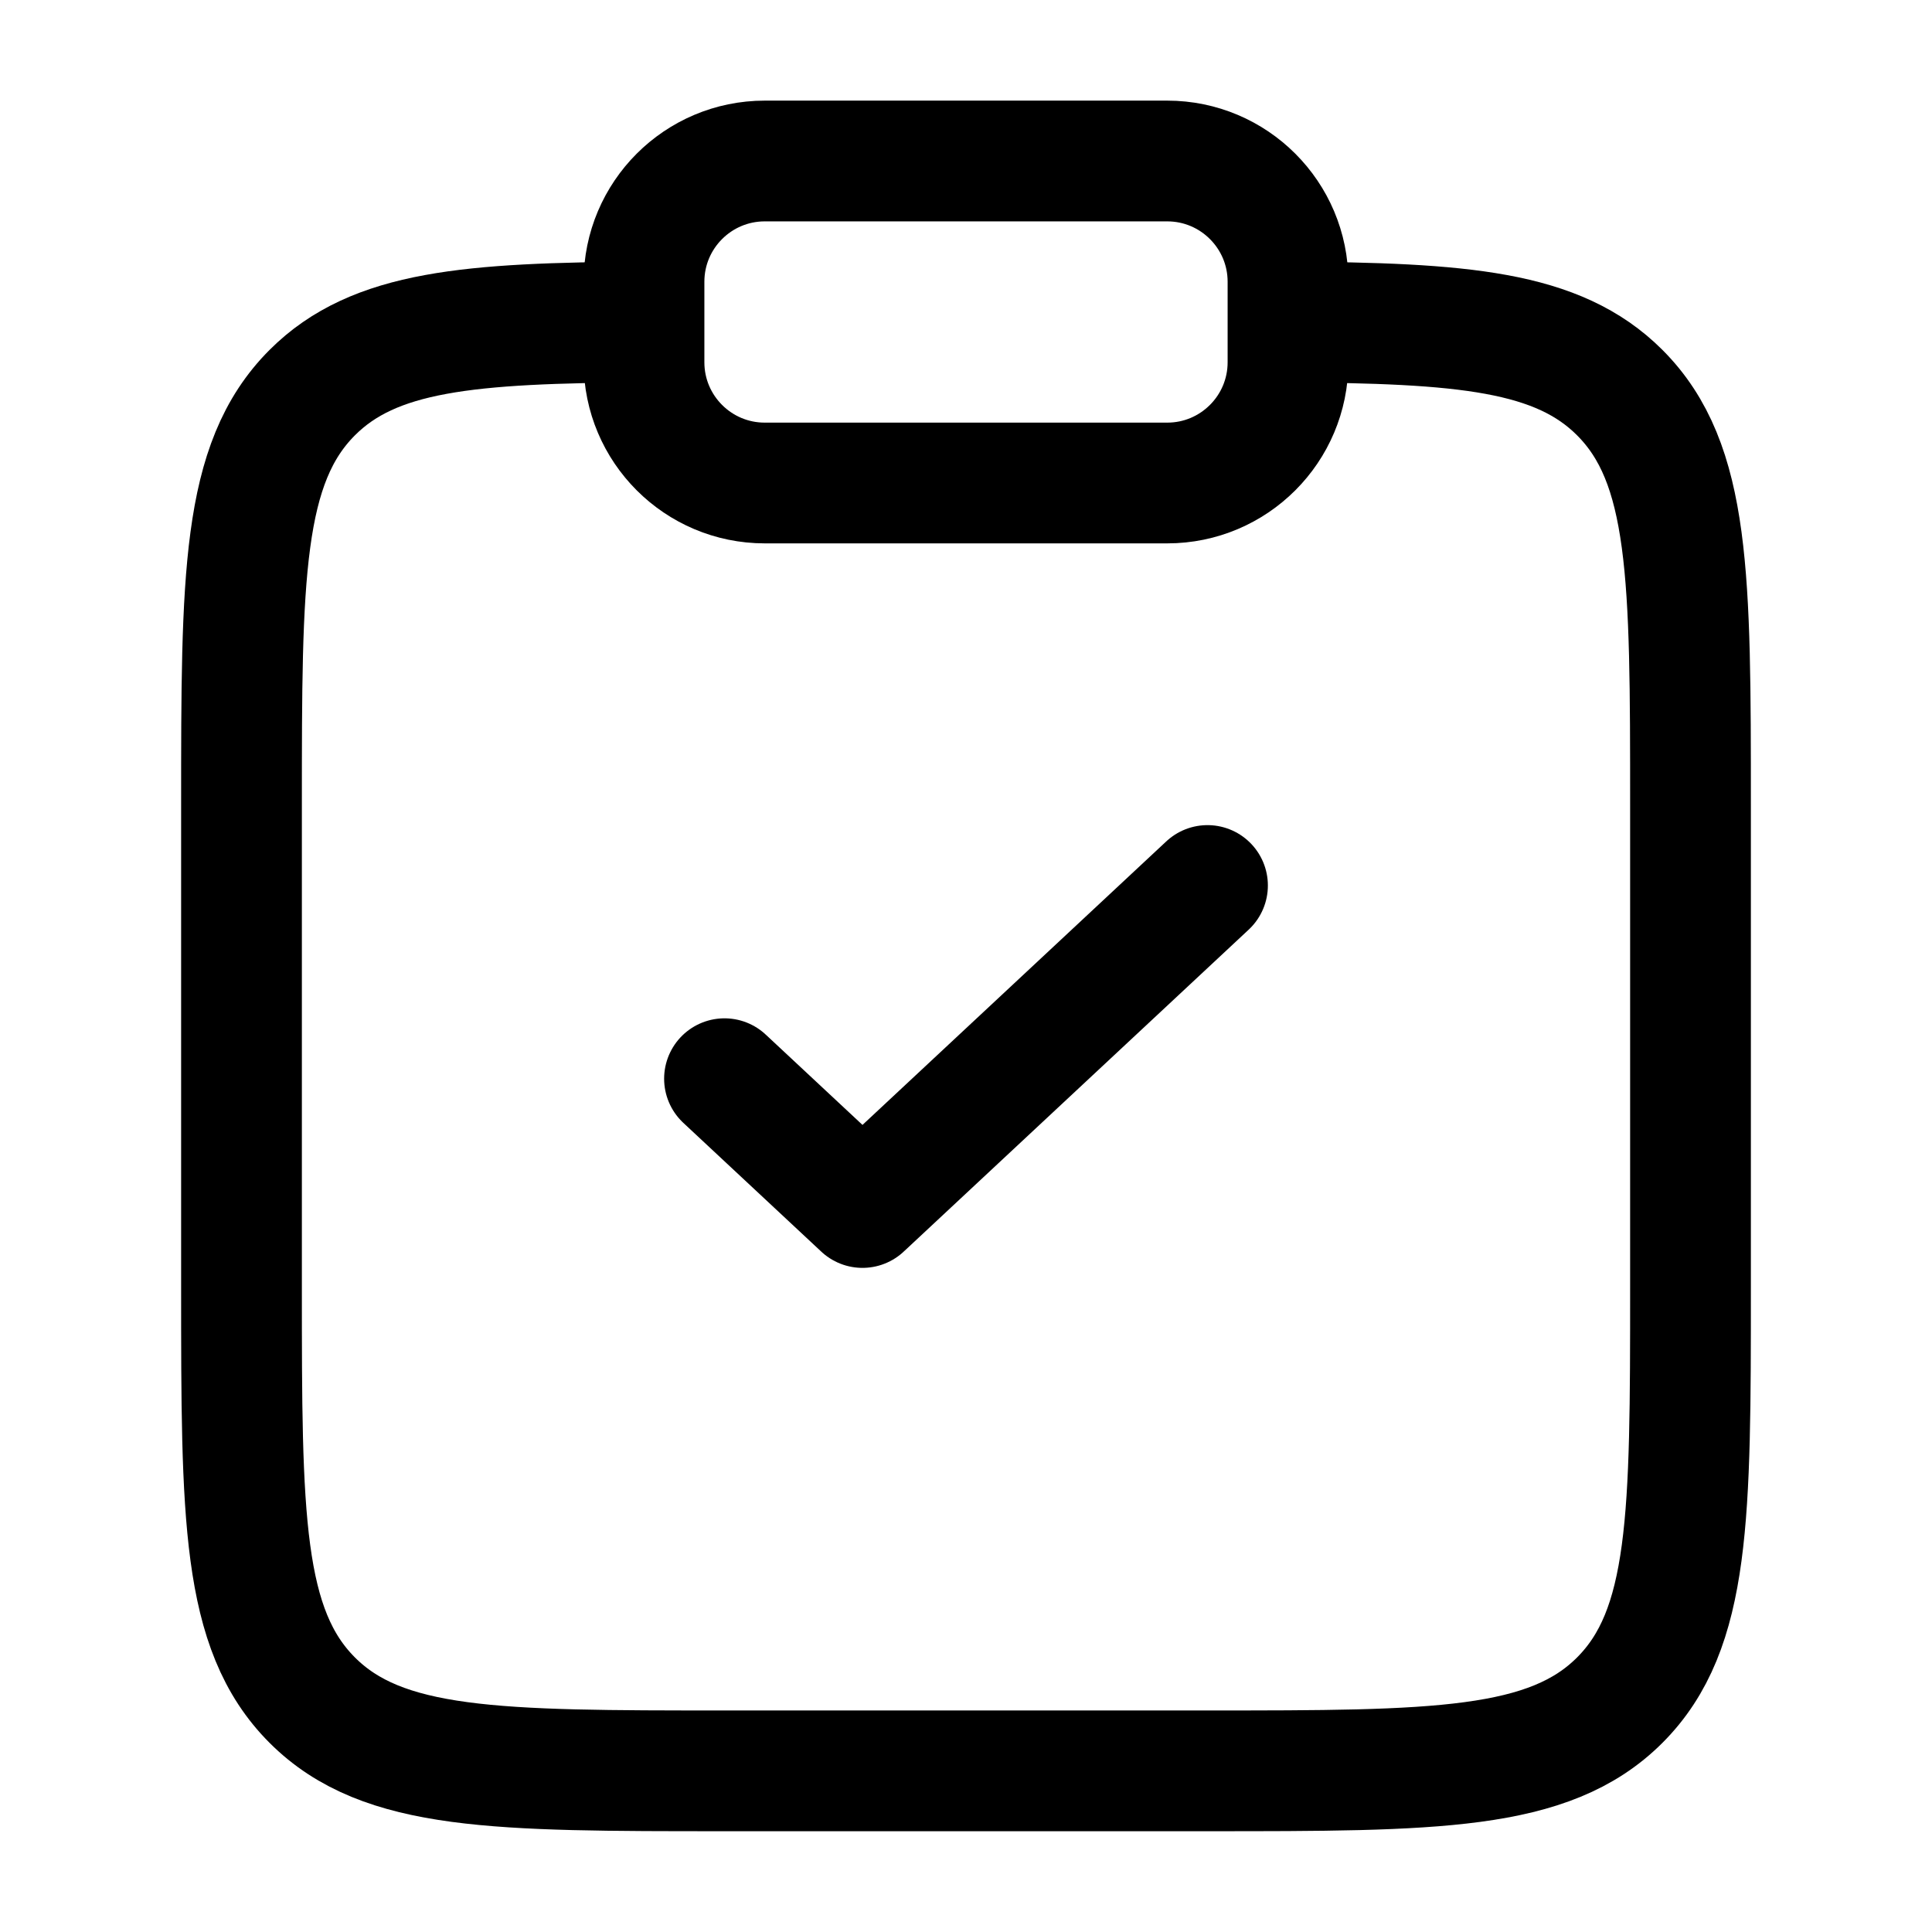
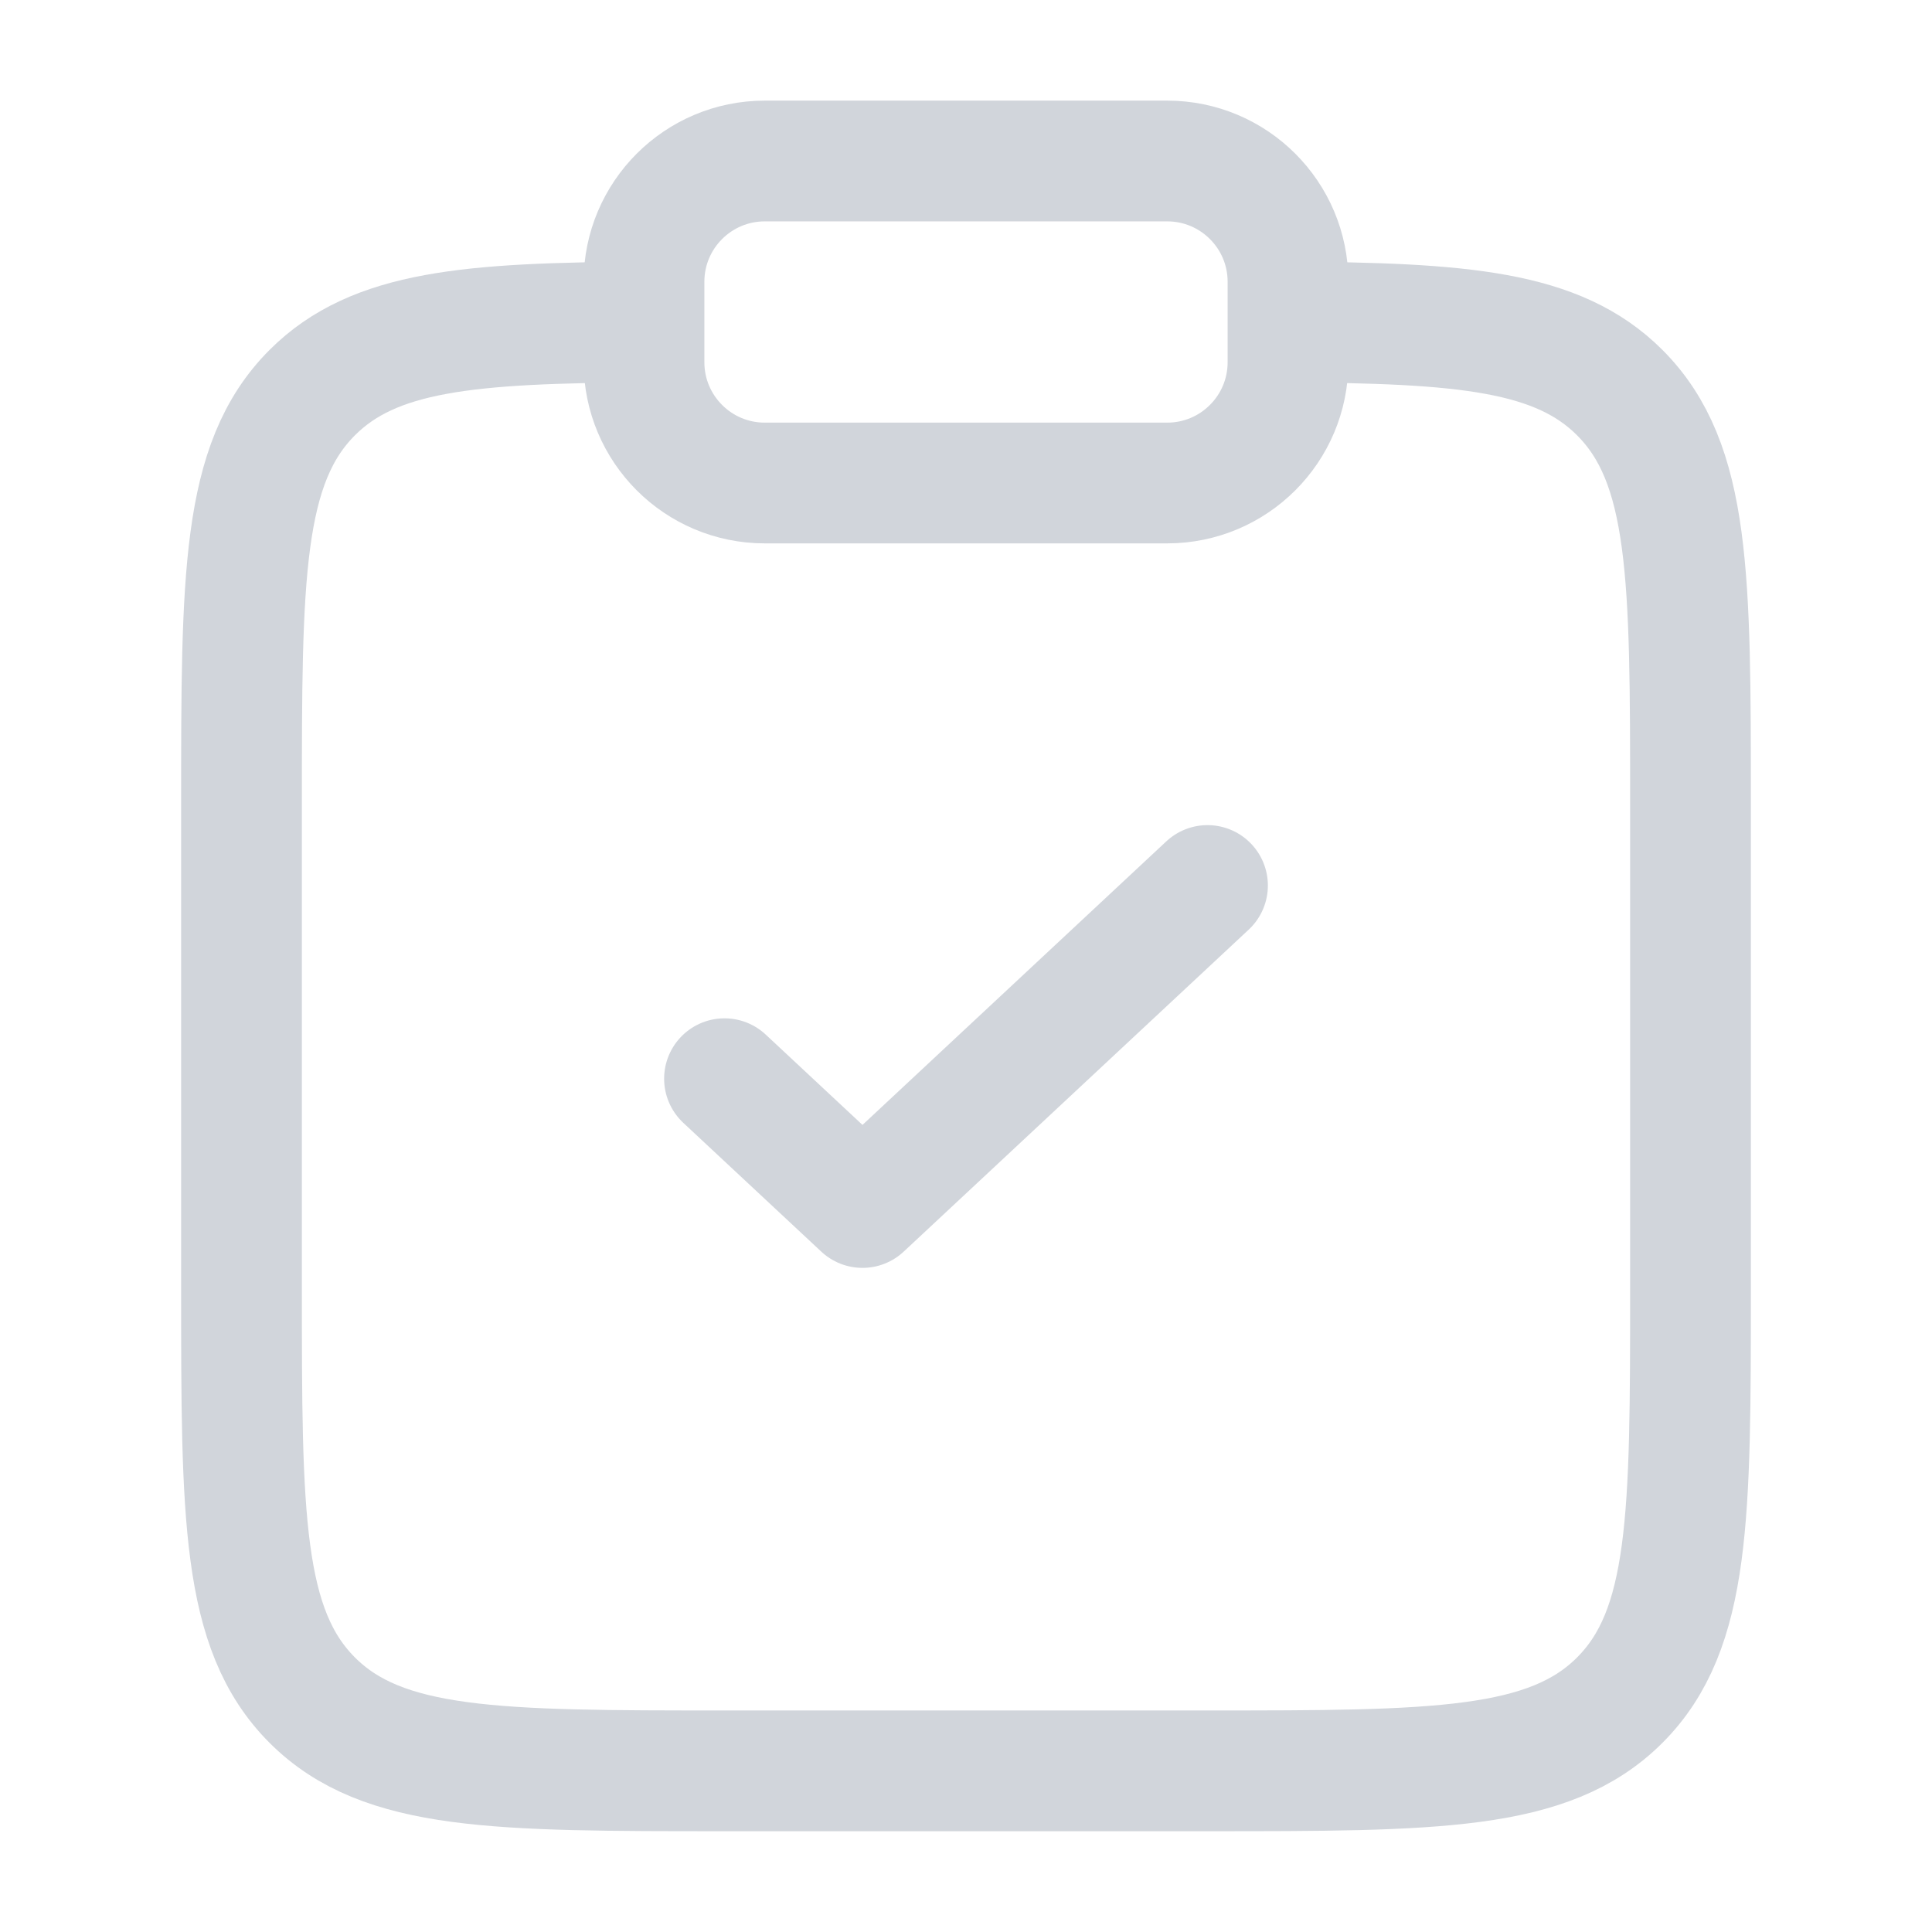
- <svg xmlns="http://www.w3.org/2000/svg" width="current" height="current" viewBox="0 0 24 24" stroke="currentColor" fill="none">
+ <svg xmlns="http://www.w3.org/2000/svg" width="current" height="current" viewBox="0 0 24 24" stroke="#D1D5DB" fill="none">
  <g id="Linear / Notes / Clipboard Check">
-     <path id="Vector" d="M16 4C18.175 4.012 19.353 4.109 20.121 4.877C21 5.756 21 7.17 21 9.998V15.998C21 18.827 21 20.241 20.121 21.12C19.243 21.998 17.828 21.998 15 21.998H9C6.172 21.998 4.757 21.998 3.879 21.12C3 20.241 3 18.827 3 15.998V9.998C3 7.17 3 5.756 3.879 4.877C4.647 4.109 5.825 4.012 8 4" stroke="current" stroke-width="1.5" />
-     <path id="Vector_2" d="M9 13.4L10.714 15L15 11" stroke="current" stroke-width="1.5" stroke-linecap="round" stroke-linejoin="round" />
-     <path id="Vector_3" d="M8 3.5C8 2.672 8.672 2 9.5 2H14.5C15.328 2 16 2.672 16 3.5V4.5C16 5.328 15.328 6 14.5 6H9.5C8.672 6 8 5.328 8 4.5V3.5Z" stroke="current" stroke-width="1.5" />
+     <path id="Vector" d="M16 4C18.175 4.012 19.353 4.109 20.121 4.877C21 5.756 21 7.17 21 9.998V15.998C21 18.827 21 20.241 20.121 21.12C19.243 21.998 17.828 21.998 15 21.998H9C6.172 21.998 4.757 21.998 3.879 21.12C3 20.241 3 18.827 3 15.998V9.998C3 7.17 3 5.756 3.879 4.877C4.647 4.109 5.825 4.012 8 4" stroke="#D1D5DB" stroke-width="1.5" />
+     <path id="Vector_2" d="M9 13.4L10.714 15L15 11" stroke="#D1D5DB" stroke-width="1.5" stroke-linecap="round" stroke-linejoin="round" />
+     <path id="Vector_3" d="M8 3.5C8 2.672 8.672 2 9.5 2H14.5C15.328 2 16 2.672 16 3.5V4.5C16 5.328 15.328 6 14.5 6H9.5C8.672 6 8 5.328 8 4.5V3.5Z" stroke="#D1D5DB" stroke-width="1.5" />
  </g>
</svg>
